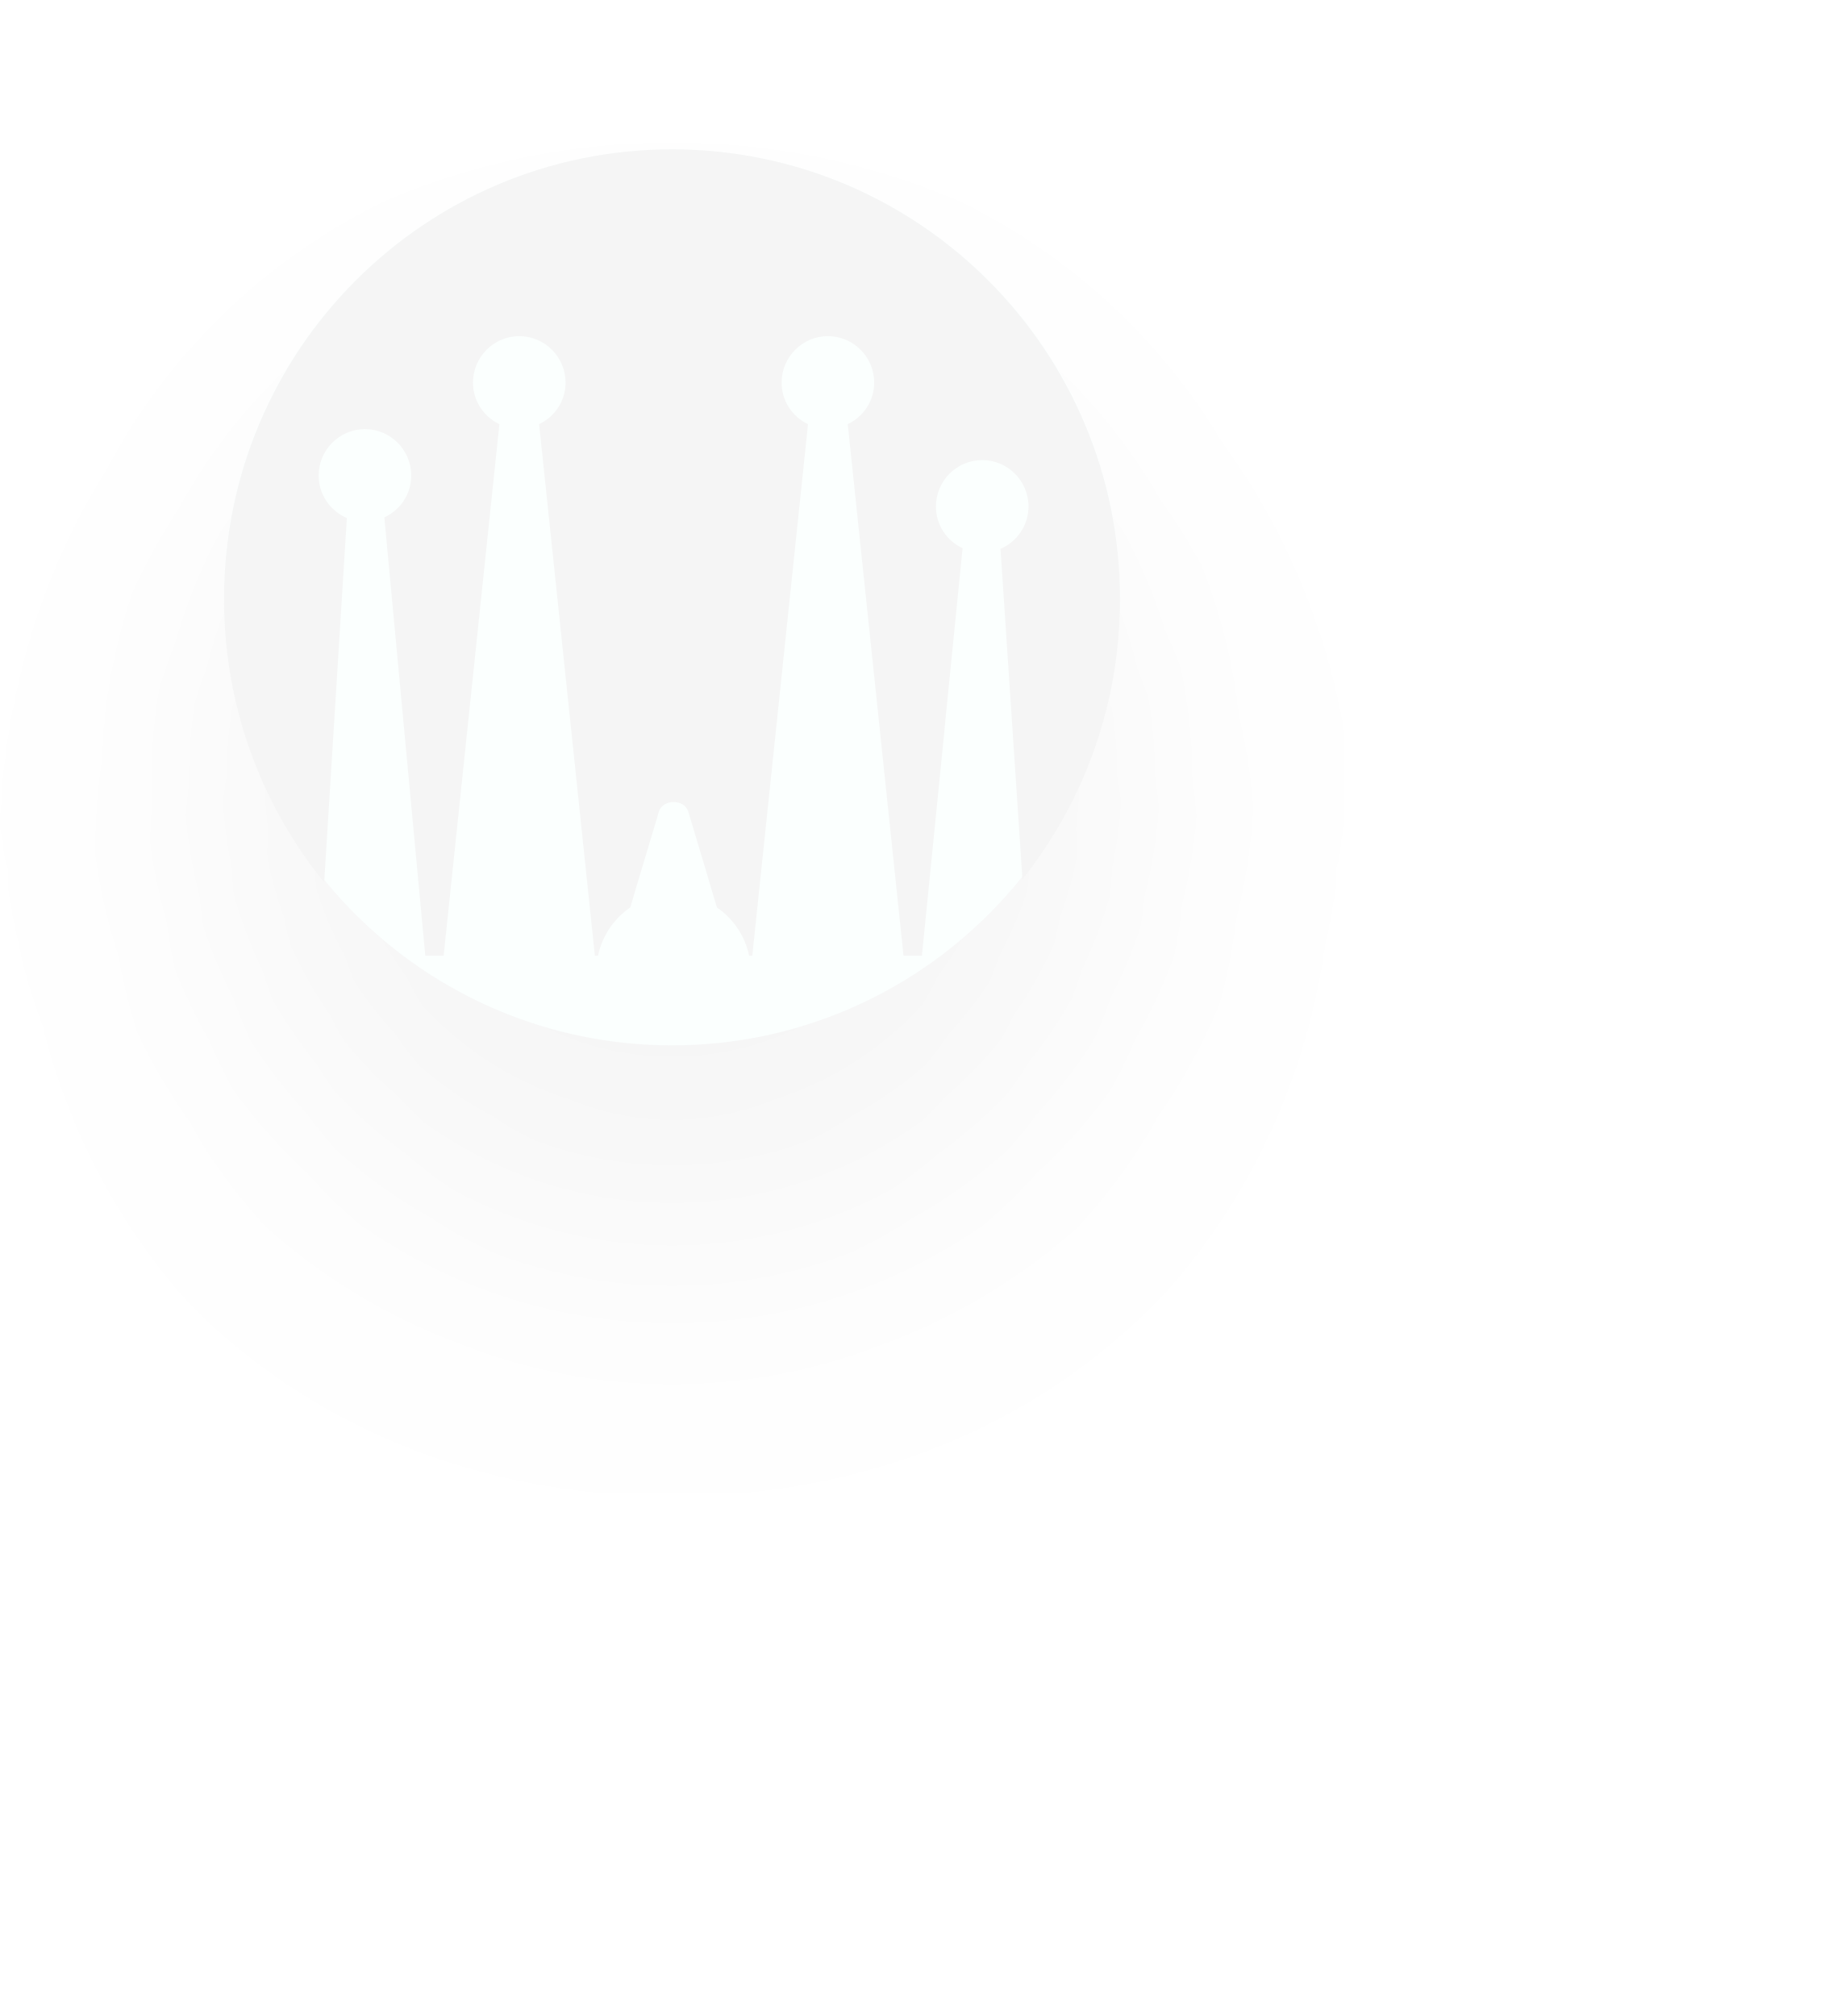
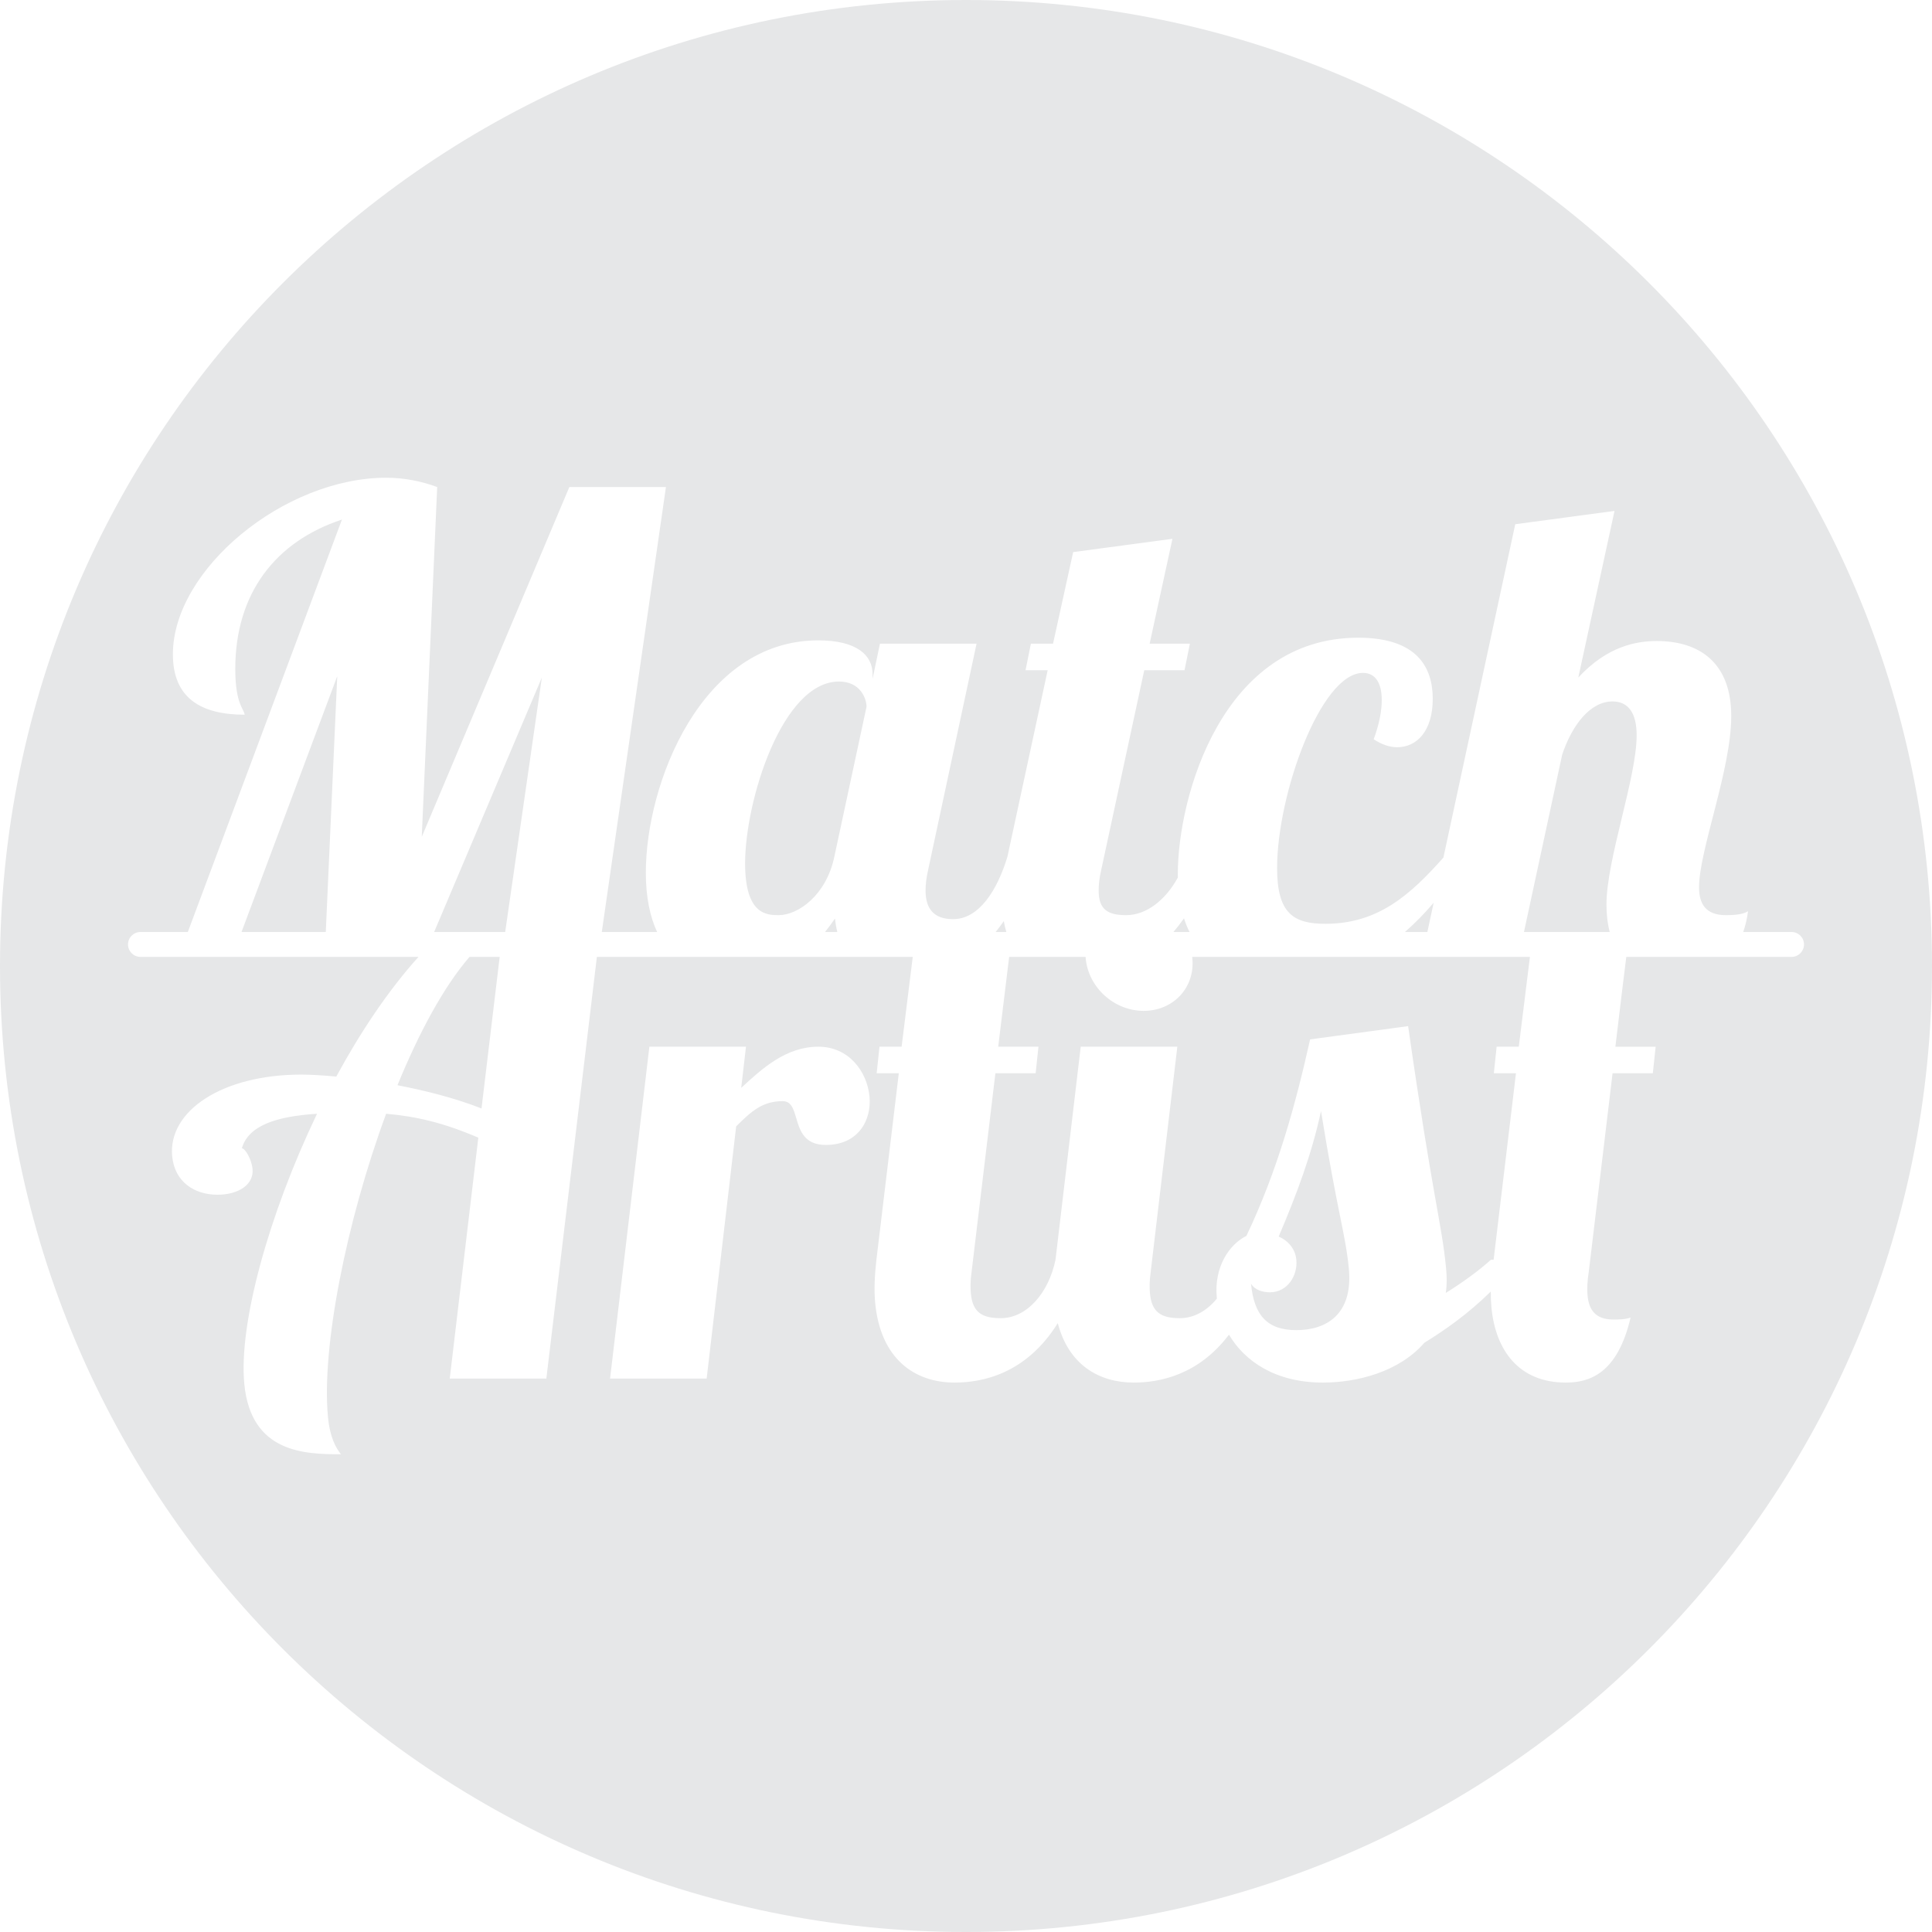
- <svg xmlns="http://www.w3.org/2000/svg" xmlns:xlink="http://www.w3.org/1999/xlink" width="123px" height="135px" viewBox="0 0 123 135" version="1.1">
+ <svg xmlns="http://www.w3.org/2000/svg" xml:space="preserve" width="15.875mm" height="15.875mm" version="1.1" style="shape-rendering:geometricPrecision; text-rendering:geometricPrecision; image-rendering:optimizeQuality; fill-rule:evenodd; clip-rule:evenodd" viewBox="0 0 2860.56 2860.56">
  <defs>
-     <circle id="path-1" cx="30" cy="30" r="30" />
-     <filter x="-50%" y="-50%" width="200%" height="200%" filterUnits="objectBoundingBox" id="filter-2">
-       <feOffset dx="0" dy="17" in="SourceAlpha" result="shadowOffsetOuter1" />
-       <feGaussianBlur stdDeviation="25" in="shadowOffsetOuter1" result="shadowBlurOuter1" />
-       <feColorMatrix values="0 0 0 0 0   0 0 0 0 0   0 0 0 0 0  0 0 0 0.19 0" type="matrix" in="shadowBlurOuter1" result="shadowMatrixOuter1" />
-       <feOffset dx="0" dy="12" in="SourceAlpha" result="shadowOffsetOuter2" />
-       <feGaussianBlur stdDeviation="7.5" in="shadowOffsetOuter2" result="shadowBlurOuter2" />
-       <feColorMatrix values="0 0 0 0 0   0 0 0 0 0   0 0 0 0 0  0 0 0 0.24 0" type="matrix" in="shadowBlurOuter2" result="shadowMatrixOuter2" />
-       <feMerge>
-         <feMergeNode in="shadowMatrixOuter1" />
-         <feMergeNode in="shadowMatrixOuter2" />
-       </feMerge>
-     </filter>
+     <style type="text/css">
+    
+     .fil0 {fill:#E6E7E8}
+    
+   </style>
  </defs>
-   <g id="Barcelona-Dashboard" stroke="none" stroke-width="1" fill="none" fill-rule="evenodd">
-     <g id="desktop-hd---barcelona-color-5">
-       <g id="header">
-         <g id="barcelona-logo" transform="translate(15, 10)">
-           <g id="Oval-8" opacity="0.1">
-             <use fill="black" fill-opacity="1" filter="url(#filter-2)" xlink:href="#path-1" />
-             <use fill="#D3FFF9" fill-rule="evenodd" xlink:href="#path-1" />
-           </g>
-           <path d="M53.466,48.874 C57.556,43.727 60,37.206 60,30.112 C60,13.481 46.569,0 30,0 C13.431,0 0,13.481 0,30.112 C0,37.306 2.514,43.912 6.708,49.091 L8.227,24.688 C7.113,24.215 6.338,23.112 6.338,21.846 C6.338,20.131 7.729,18.735 9.438,18.735 C11.147,18.735 12.538,20.131 12.538,21.846 C12.538,23.083 11.811,24.153 10.736,24.645 L13.479,54 L14.708,54 L18.441,18.403 C17.387,17.905 16.672,16.841 16.672,15.623 C16.672,13.907 18.063,12.511 19.772,12.511 C21.481,12.511 22.872,13.907 22.872,15.623 C22.872,16.841 22.157,17.905 21.101,18.403 L24.835,54 L25.046,54 C25.315,52.699 26.086,51.533 27.202,50.768 L29.116,44.366 C29.378,43.487 30.833,43.487 31.096,44.366 L33.009,50.768 C34.125,51.536 34.894,52.699 35.165,54 L35.376,54 L39.108,18.403 C38.054,17.905 37.339,16.841 37.339,15.623 C37.339,13.907 38.73,12.511 40.439,12.511 C42.149,12.511 43.539,13.907 43.539,15.623 C43.539,16.841 42.824,17.905 41.768,18.403 L45.503,54 L46.737,54 L49.457,26.711 C48.392,26.213 47.673,25.147 47.673,23.921 C47.673,22.205 49.064,20.809 50.773,20.809 C52.482,20.809 53.873,22.205 53.873,23.921 C53.873,25.178 53.102,26.279 51.997,26.754 L53.466,48.874 Z" id="Combined-Shape" fill="#F5F5F5" />
-         </g>
-       </g>
-     </g>
+   <g id="Camada_x0020_1">
+     <path class="fil0" d="M1430.28 0c789.93,0 1430.28,640.35 1430.28,1430.28 0,789.93 -640.35,1430.28 -1430.28,1430.28 -789.93,0 -1430.28,-640.35 -1430.28,-1430.28 0,-789.93 640.35,-1430.28 1430.28,-1430.28zm-468.79 1549.77l-58.22 491.4 143.02 0 43.7 -373.45c22.67,-22.61 39.14,-37.35 68.92,-37.35 29.8,0 8.2,64.85 63.81,64.85 48.67,0 67.95,-37.34 64.67,-71.73 -3.6,-37.35 -30.92,-73.72 -75.61,-73.72 -47.68,0 -82.4,31.46 -114.33,60.94l7.06 -60.94 -143.02 0zm-753.55 -169.83l70.15 0 228.2 -610.66c-98.33,32.42 -157.94,109.09 -157.94,221.11 0,52.09 12.92,58.98 13.91,67.81 -64.56,0 -106.28,-24.56 -106.28,-89.43 0,-125.79 164.88,-261.42 315.86,-261.42 25.82,0 51.64,4.92 75.48,13.77l-22.85 517.93 218.52 -517.93 143.02 0 -94.98 658.82 81.9 0c-10.52,-22.7 -16.7,-51.64 -16.7,-87.83 0,-132.68 82.44,-343.97 255.28,-343.97 56.6,0 80.44,21.62 80.44,50.11l0 6.88 10.92 -52.09 143.04 0 -71.52 334.15c-2.97,12.78 -3.98,22.61 -3.98,31.46 0,27.52 12.92,42.26 40.74,42.26 38.72,0 65.55,-43.25 80.46,-92.38l59.59 -276.16 -32.78 0 7.95 -39.32 32.78 0 29.8 -135.61 147 -19.66 -33.77 155.27 59.59 0 -7.95 39.32 -59.61 0 -63.55 294.83c-2.99,12.78 -3.96,22.61 -3.96,31.46 0,27.52 12.9,36.34 40.71,36.34 30.11,0 58.42,-22.56 76.53,-55.68l-0.04 -5.24c0,-113.99 65.54,-349.88 267.19,-349.88 88.4,0 110.26,45.21 110.26,90.42 0,48.17 -23.86,71.75 -52.65,71.75 -10.94,0 -22.85,-3.93 -34.78,-11.78l0 0c7.95,-21.62 11.93,-41.28 11.93,-58 0,-24.56 -8.94,-40.29 -27.82,-40.29 -62.56,0 -127.13,179.85 -127.13,288.94 0,66.83 23.84,82.56 71.5,82.56 77.92,0 125.47,-42.63 174.73,-98.04l106.39 -493.6 146.97 -19.66 -53.63 246.68c42.71,-46.18 85.43,-54.06 116.21,-54.06 63.57,0 110.24,32.43 110.24,111.05 0,79.61 -47.66,198.54 -47.66,253.57 0,24.58 9.93,41.26 39.73,41.26 16.87,0 26.81,-1.95 32.78,-5.89 -1.42,11.3 -3.86,21.55 -7.12,30.83l71.59 0c10.14,0 18.42,8.27 18.42,18.42l0 0.02c0,10.14 -8.27,18.42 -18.42,18.42l-92.94 0 -151.78 0c-3.33,26.74 -9.33,75.25 -16.13,132.98l59.61 0 -4.18 39.32 -59.61 0 -35.34 294.83c-1.84,11.8 -2.7,23.59 -1.66,34.42 1.96,20.63 11.32,35.37 38.15,35.37 6.96,0 17.88,0 25.53,-2.96 -19.7,84.53 -62.29,96.31 -96.06,96.31 -69.52,0 -103.94,-48.17 -109.95,-111.05 -0.74,-7.73 -1.06,-15.69 -1.01,-23.75 -33.66,33.14 -67.93,57.16 -98.3,75.84 -37.57,43.23 -99.65,58.96 -150.32,58.96 -70.17,0 -115.72,-31.59 -139,-70.94 -45.73,60.45 -103.72,70.94 -141.07,70.94 -51.82,0 -96.44,-26.76 -112.4,-88.02 -47.1,75.61 -112.19,88.02 -152.8,88.02 -59.59,0 -109.67,-35.37 -117.56,-117.94 -1.8,-18.67 -0.88,-40.29 1.82,-63.88l33.16 -276.16 -32.78 0 4.16 -39.32 32.78 0 16.49 -132.98 -94.62 0 -72.38 0 -185.74 0 -112.96 0 -1.98 0 -74.83 624.39 -143.04 0 42.31 -356.75c-52.81,-22.61 -92.4,-31.44 -136.48,-35.39 -59.16,160.21 -95.9,346.93 -86.11,449.13 3.01,31.46 12.36,46.2 19.17,55.05 -53.64,0 -133.27,-1.96 -143.07,-104.19 -8.47,-88.46 35.7,-249.62 107.7,-399.99 -61.21,3.95 -101.59,17.69 -111.31,51.12 4.96,0 14.51,16.7 15.82,30.45 2.25,23.59 -21.15,38.33 -51.95,38.33 -33.77,0 -63.37,-18.67 -67.03,-57 -6.4,-66.83 73.84,-120.87 191.04,-120.87 13.91,0 30.89,0.97 51.93,2.94 35.84,-66.09 77.19,-127.85 121.7,-177.22l-138.89 0 -136.89 0 -79.48 0 -56.38 0c-10.14,0 -18.42,-8.27 -18.42,-18.42l0 -0.02c0,-10.14 8.27,-18.42 18.42,-18.42zm149.65 0l124.77 0 16.97 -378.73 -141.74 378.73zm285.23 0l13.15 0 79.21 0 9.08 0 3.73 0 54.29 -376.77 -159.47 376.77zm578.71 0l18.2 0c-1.55,-6.25 -2.68,-12.94 -3.41,-20 -4.58,6.72 -9.48,13.44 -14.79,20zm252.63 0l15.86 0c-1.53,-5.06 -2.81,-10.42 -3.8,-16.07 -3.96,5.71 -8,11.06 -12.05,16.07zm276.92 0l10.16 0c-3.14,-6.29 -5.87,-13.03 -8.2,-20.25 -5.12,7.32 -10.36,14.04 -15.68,20.25l13.71 0zm329.07 0l33.23 0 9.35 -43.35c-13.08,15.39 -27.23,30.02 -42.58,43.35zm176.26 0l126.98 0c-3.37,-12.94 -4.83,-26.76 -4.83,-40.65 0,-66.83 44.69,-187.71 44.69,-250.61l0 0c0,-32.42 -11.91,-50.11 -35.75,-50.11 -32.78,0 -59.59,34.4 -74.47,78.62l-56.62 262.76zm8.83 36.85l-16.78 0 -143.04 0 -77.3 0 -238.47 0 -24.49 0 0.25 2.29c4.14,43.23 -28.31,77.63 -72.02,77.63 -43.71,0 -81.75,-34.4 -85.9,-77.63l-0.18 -2.29 -97.93 0 -15.21 0 -16.2 132.98 59.59 0 -4.16 39.32 -59.59 0 -35.35 294.83c-1.77,12.78 -1.8,22.61 -0.96,31.46 2.63,27.52 16.38,36.34 44.2,36.34 38.72,0 70.92,-37.34 81.1,-86.47l37.34 -315.48 143.04 0 -39.52 334.15c-1.77,12.78 -1.82,22.61 -0.97,31.46 2.63,27.52 16.4,36.34 44.2,36.34 21.05,0 40.17,-11.01 54.87,-28.98l-0.16 -1.48c-4.32,-45.21 18.29,-78.64 43.88,-91.39 46.31,-97.3 72.74,-194.59 94.31,-290.92l145.13 -19.64c36.29,254.54 49.9,292.87 56.11,357.74 1.32,13.75 1.44,25.55 -0.4,37.34 25.32,-15.73 49.43,-33.41 66.8,-49.14l4.04 0 33.1 -276.16 -32.78 0 4.18 -39.32 32.78 0 16.49 -132.98zm-1525.39 0l-44.69 0c-38.51,44.58 -75,112.67 -106.66,190 40.47,7.87 84.22,18.67 124.46,34.4l26.88 -224.39zm1179.54 448.46c-1.59,-16.7 -12.67,-28.51 -26.13,-34.4 26.76,-62.89 48.9,-121.86 62.65,-185.74 24.43,151.34 36.29,181.81 41.19,232.92 6.58,68.8 -33.97,91.39 -77.68,91.39 -43.7,0 -62.74,-22.6 -67.16,-68.78 5.89,9.82 18.09,12.76 28.04,12.76 25.8,0 41.34,-24.56 39.08,-48.15zm-677.11 -856.17c31.79,0 40.72,25.53 40.72,37.34l-47.68 222.11c-11.93,57 -53.63,86.47 -82.46,86.47 -17.88,0 -49.64,-0.97 -49.64,-76.65 0,-92.37 54.63,-269.26 139.05,-269.26z" />
  </g>
</svg>
